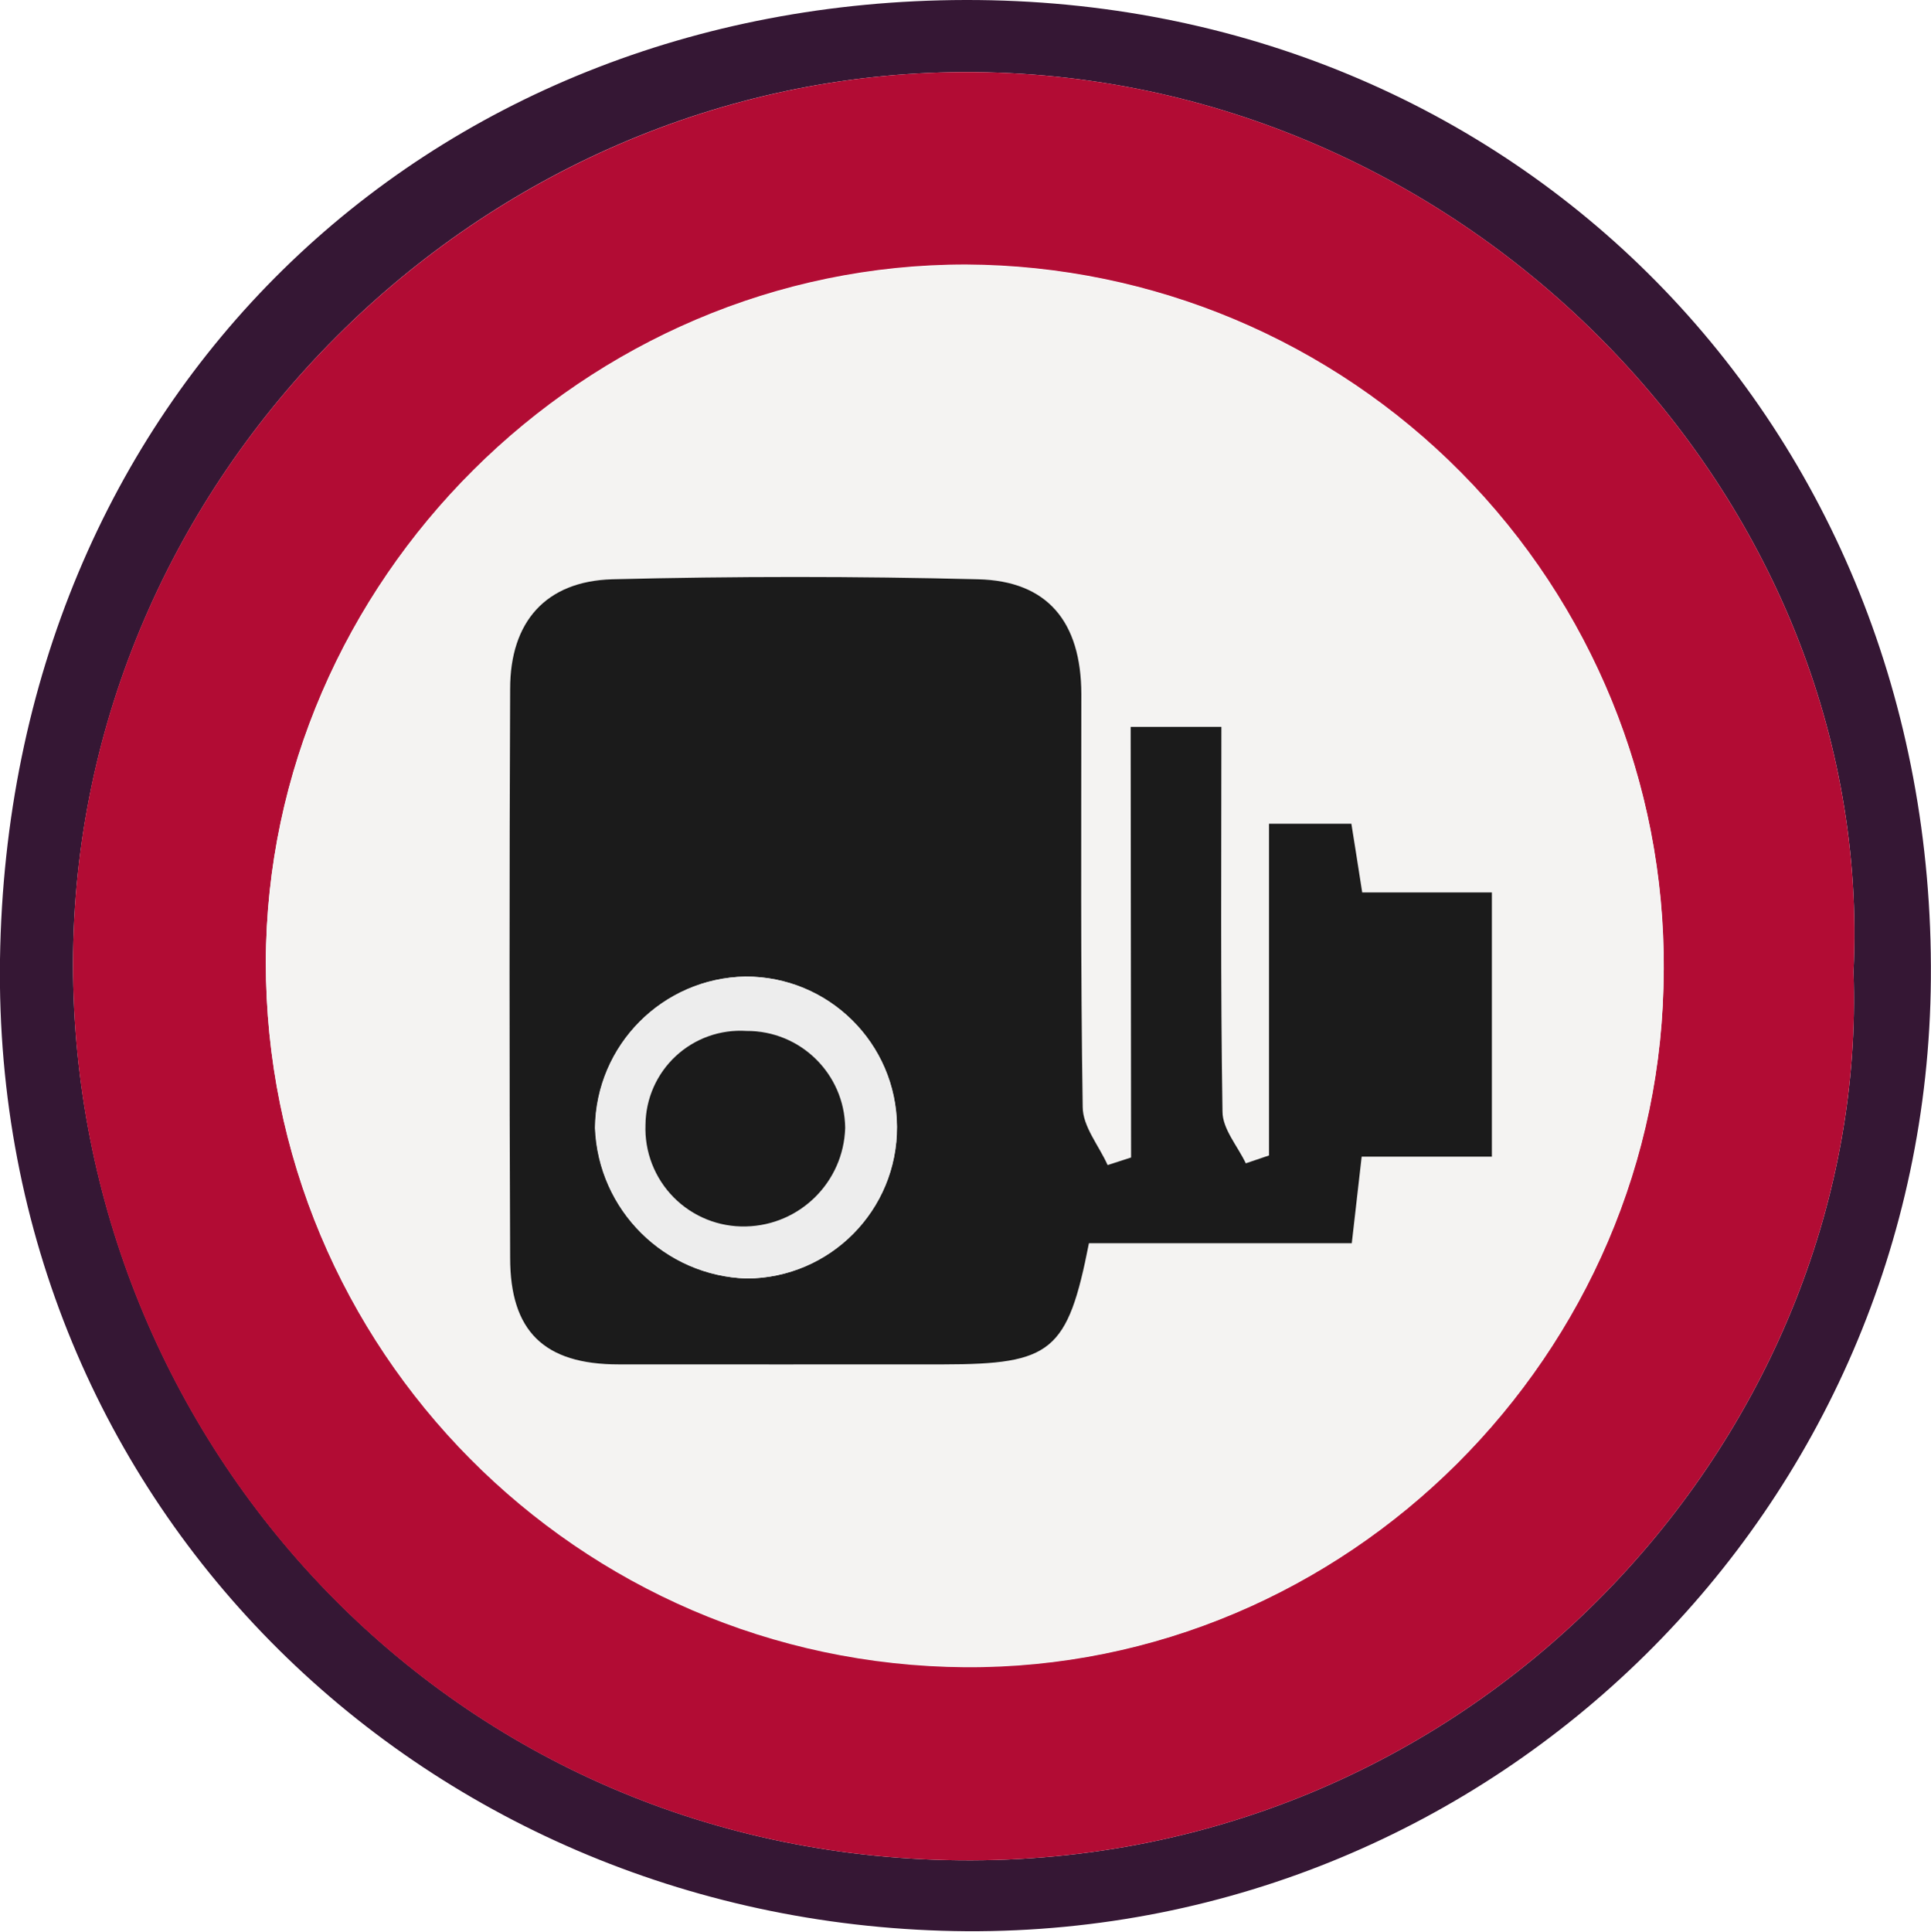
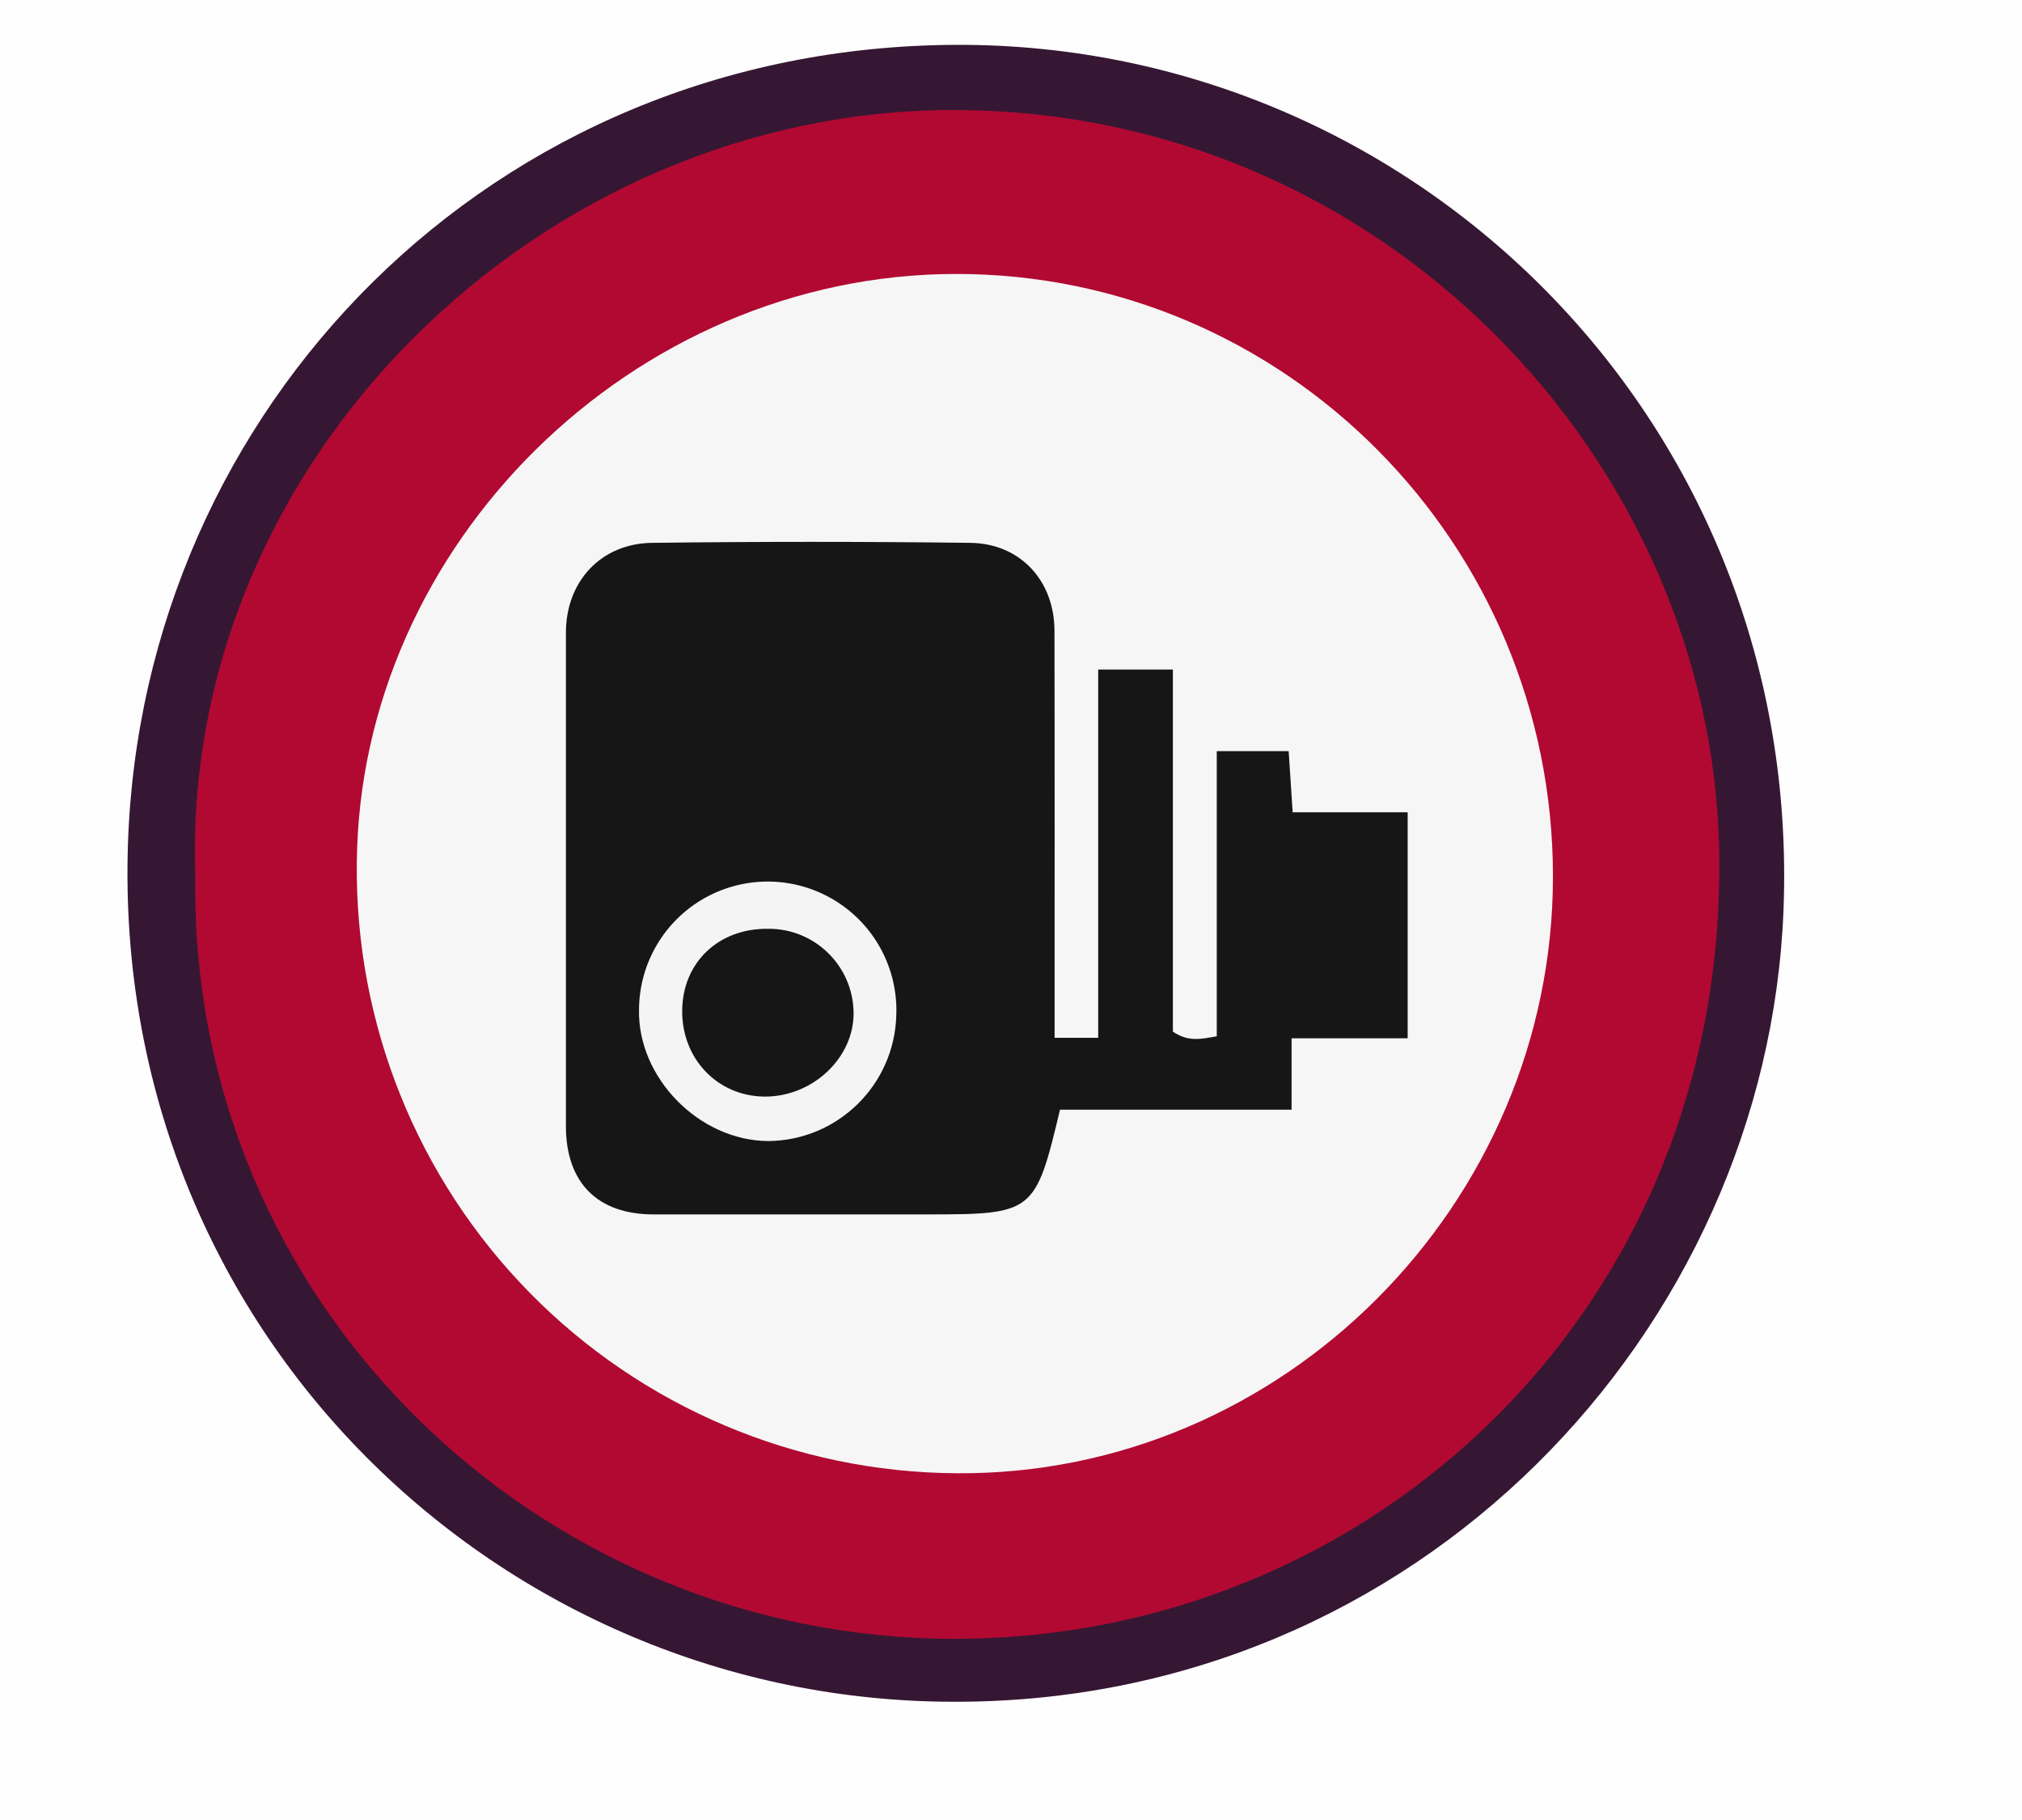
- <svg xmlns="http://www.w3.org/2000/svg" viewBox="0 0 142.51 142.52">
+ <svg xmlns="http://www.w3.org/2000/svg" viewBox="0 0 340 306">
  <defs>
-     <style>
-             .cls-1{fill:#351734;}.cls-2{fill:#b20c34;}.cls-3{fill:#f4f3f2;}.cls-4{fill:#1b1b1b;}.cls-5{fill:#ededed;}
-         </style>
+     <style>.cls-1{fill:#fefefe;}.cls-2{fill:#361733;}.cls-3{fill:#b10932;}.cls-4{fill:#f6f6f6;}.cls-5{fill:#161616;}.cls-6{fill:#f4f4f4;}</style>
  </defs>
-   <g id="Layer_2">
-     <g id="Layer_1-2">
-       <path class="cls-1" d="M71.36,142.52C31.71,142.25-.58,111.35,0,70.79.61,29.42,31.31.08,71.25,0c40.67-.08,71.6,31.45,71.26,72.24A70.79,70.79,0,0,1,71.36,142.52ZM136.8,71.71c1.71-34.93-28.56-66.54-65.71-66.39C35.34,5.47,5.43,35.23,5.39,71.14c0,35.11,27.8,66.25,66.31,66.15C110,137.19,138,105,136.8,71.71Z" />
-       <path class="cls-2" d="M136.8,71.71C138,105,110,137.19,71.7,137.29c-38.51.1-66.35-31-66.31-66.15,0-35.91,30-65.67,65.7-65.82C108.24,5.17,138.51,36.78,136.8,71.71Zm-14-.12A51.74,51.74,0,0,0,71.34,19.52C43.18,19.46,19.69,42.83,19.62,71A52,52,0,0,0,71.21,123C99.36,123.23,122.75,99.9,122.79,71.59Z" />
-       <path class="cls-3" d="M122.79,71.59c0,28.31-23.43,51.64-51.58,51.45A52,52,0,0,1,19.62,71c.07-28.13,23.56-51.5,51.72-51.44A51.74,51.74,0,0,1,122.79,71.59Zm-39.34-18V85.42L81.72,86c-.64-1.43-1.82-2.85-1.84-4.29-.16-10.16,0-20.32-.1-30.48,0-5.34-2.51-8.34-7.62-8.46q-13.48-.33-27,0c-4.91.14-7.52,3.14-7.54,8.08q-.09,21,0,42c0,5.4,2.52,7.81,8,7.86,8,.07,16,0,24,0s9.15-1,10.72-8.94h19.4c.26-2.27.48-4.16.73-6.39h9.61V65.86h-9.57c-.32-2.06-.57-3.63-.8-5.07H93.66V85.27L92,85.85c-.6-1.27-1.7-2.53-1.72-3.82-.15-9.42-.08-18.86-.08-28.39Z" />
-       <path class="cls-4" d="M83.45,53.64h6.7c0,9.53-.07,19,.08,28.39,0,1.29,1.12,2.55,1.72,3.82l1.71-.58V60.79h6.08c.23,1.44.48,3,.8,5.07h9.57v19.5H100.5c-.25,2.23-.47,4.12-.73,6.39H80.37c-1.57,8-2.76,8.93-10.72,8.94s-16,0-24,0c-5.5,0-8-2.46-8-7.86q-.09-21,0-42c0-4.94,2.63-7.94,7.54-8.08q13.49-.34,27,0c5.11.12,7.6,3.12,7.62,8.46,0,10.16-.06,20.32.1,30.48,0,1.44,1.2,2.86,1.84,4.29l1.73-.56ZM55,72.07A11.3,11.3,0,0,0,43.93,83.23a11.57,11.57,0,0,0,11.2,11.12A11.14,11.14,0,0,0,55,72.07Z" />
-       <path class="cls-5" d="M55,72.07a11.14,11.14,0,0,1,.11,22.28,11.57,11.57,0,0,1-11.2-11.12A11.3,11.3,0,0,1,55,72.07Zm7.36,11.17a7.24,7.24,0,0,0-7.29-7.18A7,7,0,0,0,47.64,83a7.23,7.23,0,0,0,7.42,7.53A7.49,7.49,0,0,0,62.38,83.24Z" />
-       <path class="cls-4" d="M62.38,83.24a7.49,7.49,0,0,1-7.32,7.27A7.23,7.23,0,0,1,47.64,83a7,7,0,0,1,7.45-6.92A7.24,7.24,0,0,1,62.38,83.24Z" />
+   <g id="Layer_2" data-name="Layer 2">
+     <g id="Layer_1-2" data-name="Layer 1">
+       <ellipse class="cls-1" cx="170" cy="153" rx="240.42" ry="216.37" />
+       <path class="cls-2" d="M160.42,286.12c-76.07,0-141.54-62.07-138.91-144.07C23.87,68.7,82.63,7.78,160.87,7.54,238,7.31,303.05,71,299.9,152.94,297.17,223.75,238.45,286.29,160.42,286.12Z" />
+       <path class="cls-3" d="M32.84,147.24C30.4,77.2,91.27,18.37,160.56,18.5,233,18.65,287.87,77.9,289.08,143c1.44,77.08-58.58,132.59-128.61,132.54C91,275.51,31.75,219.52,32.84,147.24Z" />
+       <path class="cls-4" d="M261.13,147.35c0,55.11-45.46,100.79-100.33,100.35A101.44,101.44,0,0,1,60,145.06c.44-53.41,46.35-98.91,100.66-99C216.09,46,261.12,91.38,261.13,147.35Z" />
+       <path class="cls-5" d="M177.33,174.49h7.33V112.57h12.56v60.88c2.57,1.75,4.67,1.27,7.38.78V126.29h12.09l.67,10.28H236.7v38H217.18v12H178.24c-4.14,17.38-4.45,17.61-22.35,17.61-15.33,0-30.66,0-46,0-9.45,0-14.72-5.37-14.73-14.81q0-41.49,0-83c0-8.58,5.87-15,14.5-15.1q26.74-.33,53.49,0c8.42.1,14.15,6.39,14.16,14.78C177.36,128.68,177.33,151.31,177.33,174.49Z" />
+       <path class="cls-6" d="M150.71,170.78a21.73,21.73,0,0,1-21.51,21.07c-11.62-.06-22-10.63-21.75-22.12a21.64,21.64,0,1,1,43.26,1.05Z" />
+       <path class="cls-5" d="M128.48,184.37c-7.88-.1-13.86-6.4-13.77-14.5s6.15-13.81,14.45-13.71a14.26,14.26,0,0,1,14.37,14.08C143.63,177.86,136.59,184.47,128.48,184.37Z" />
    </g>
  </g>
</svg>
